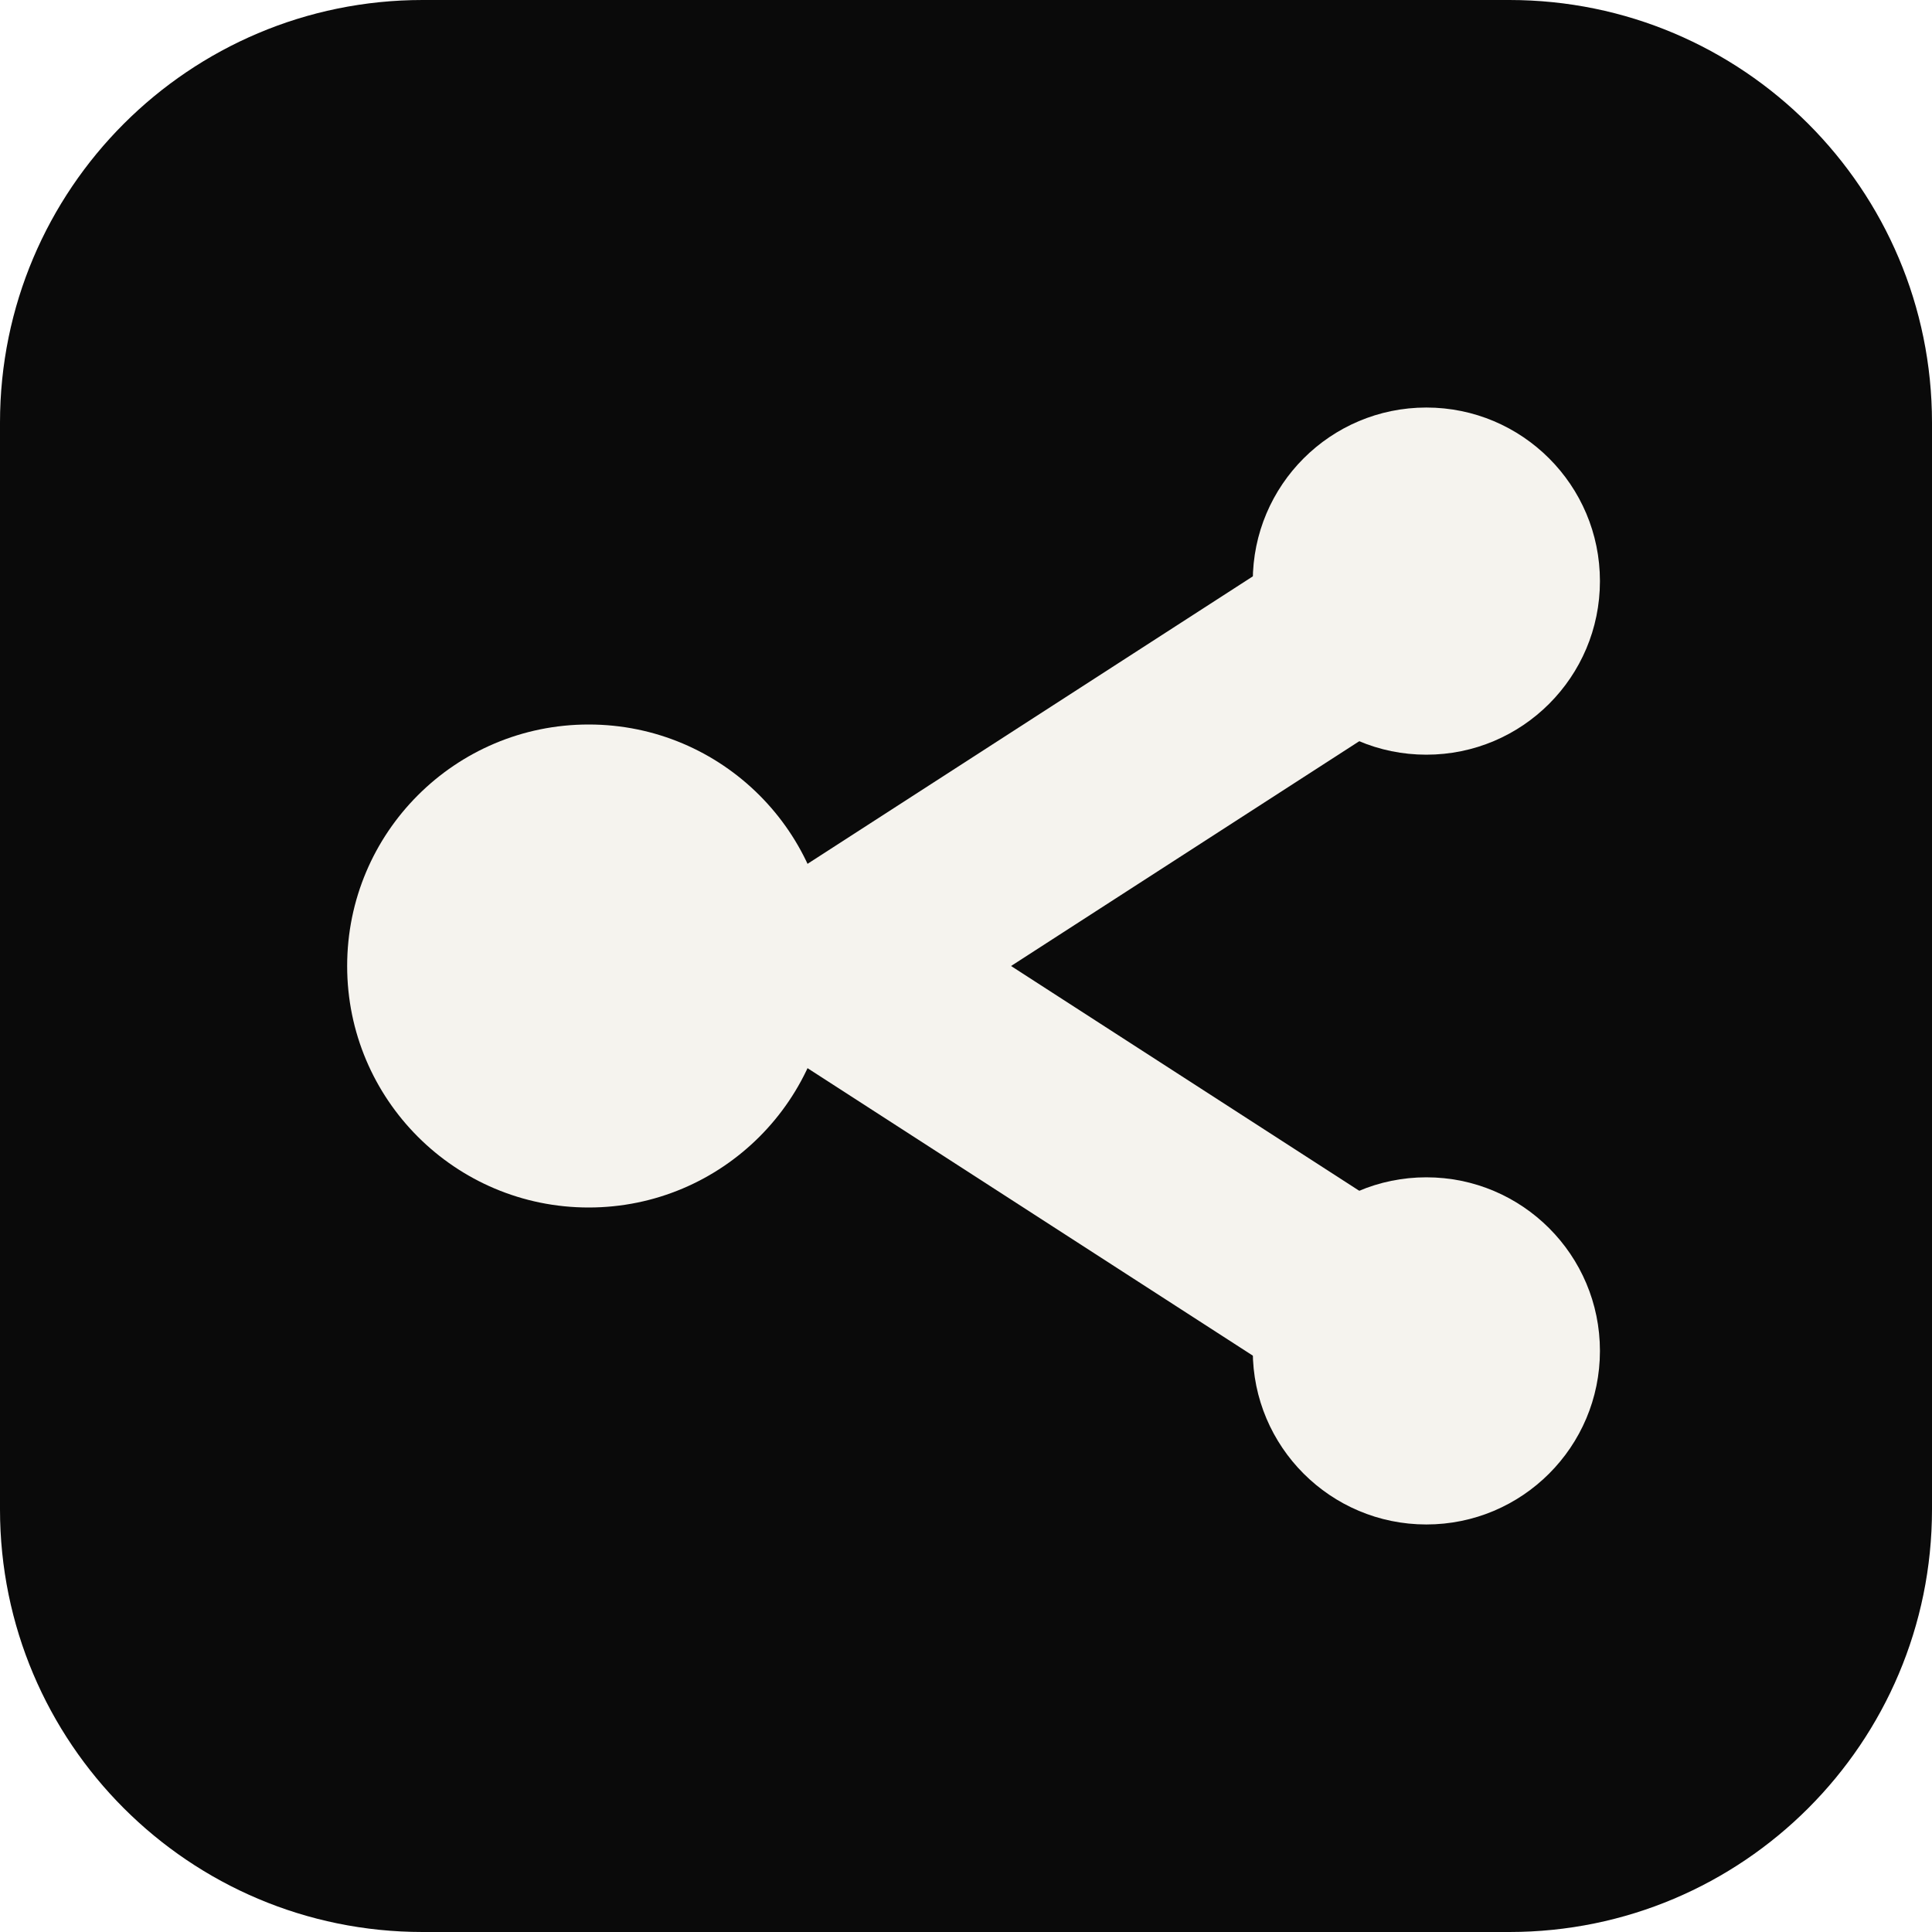
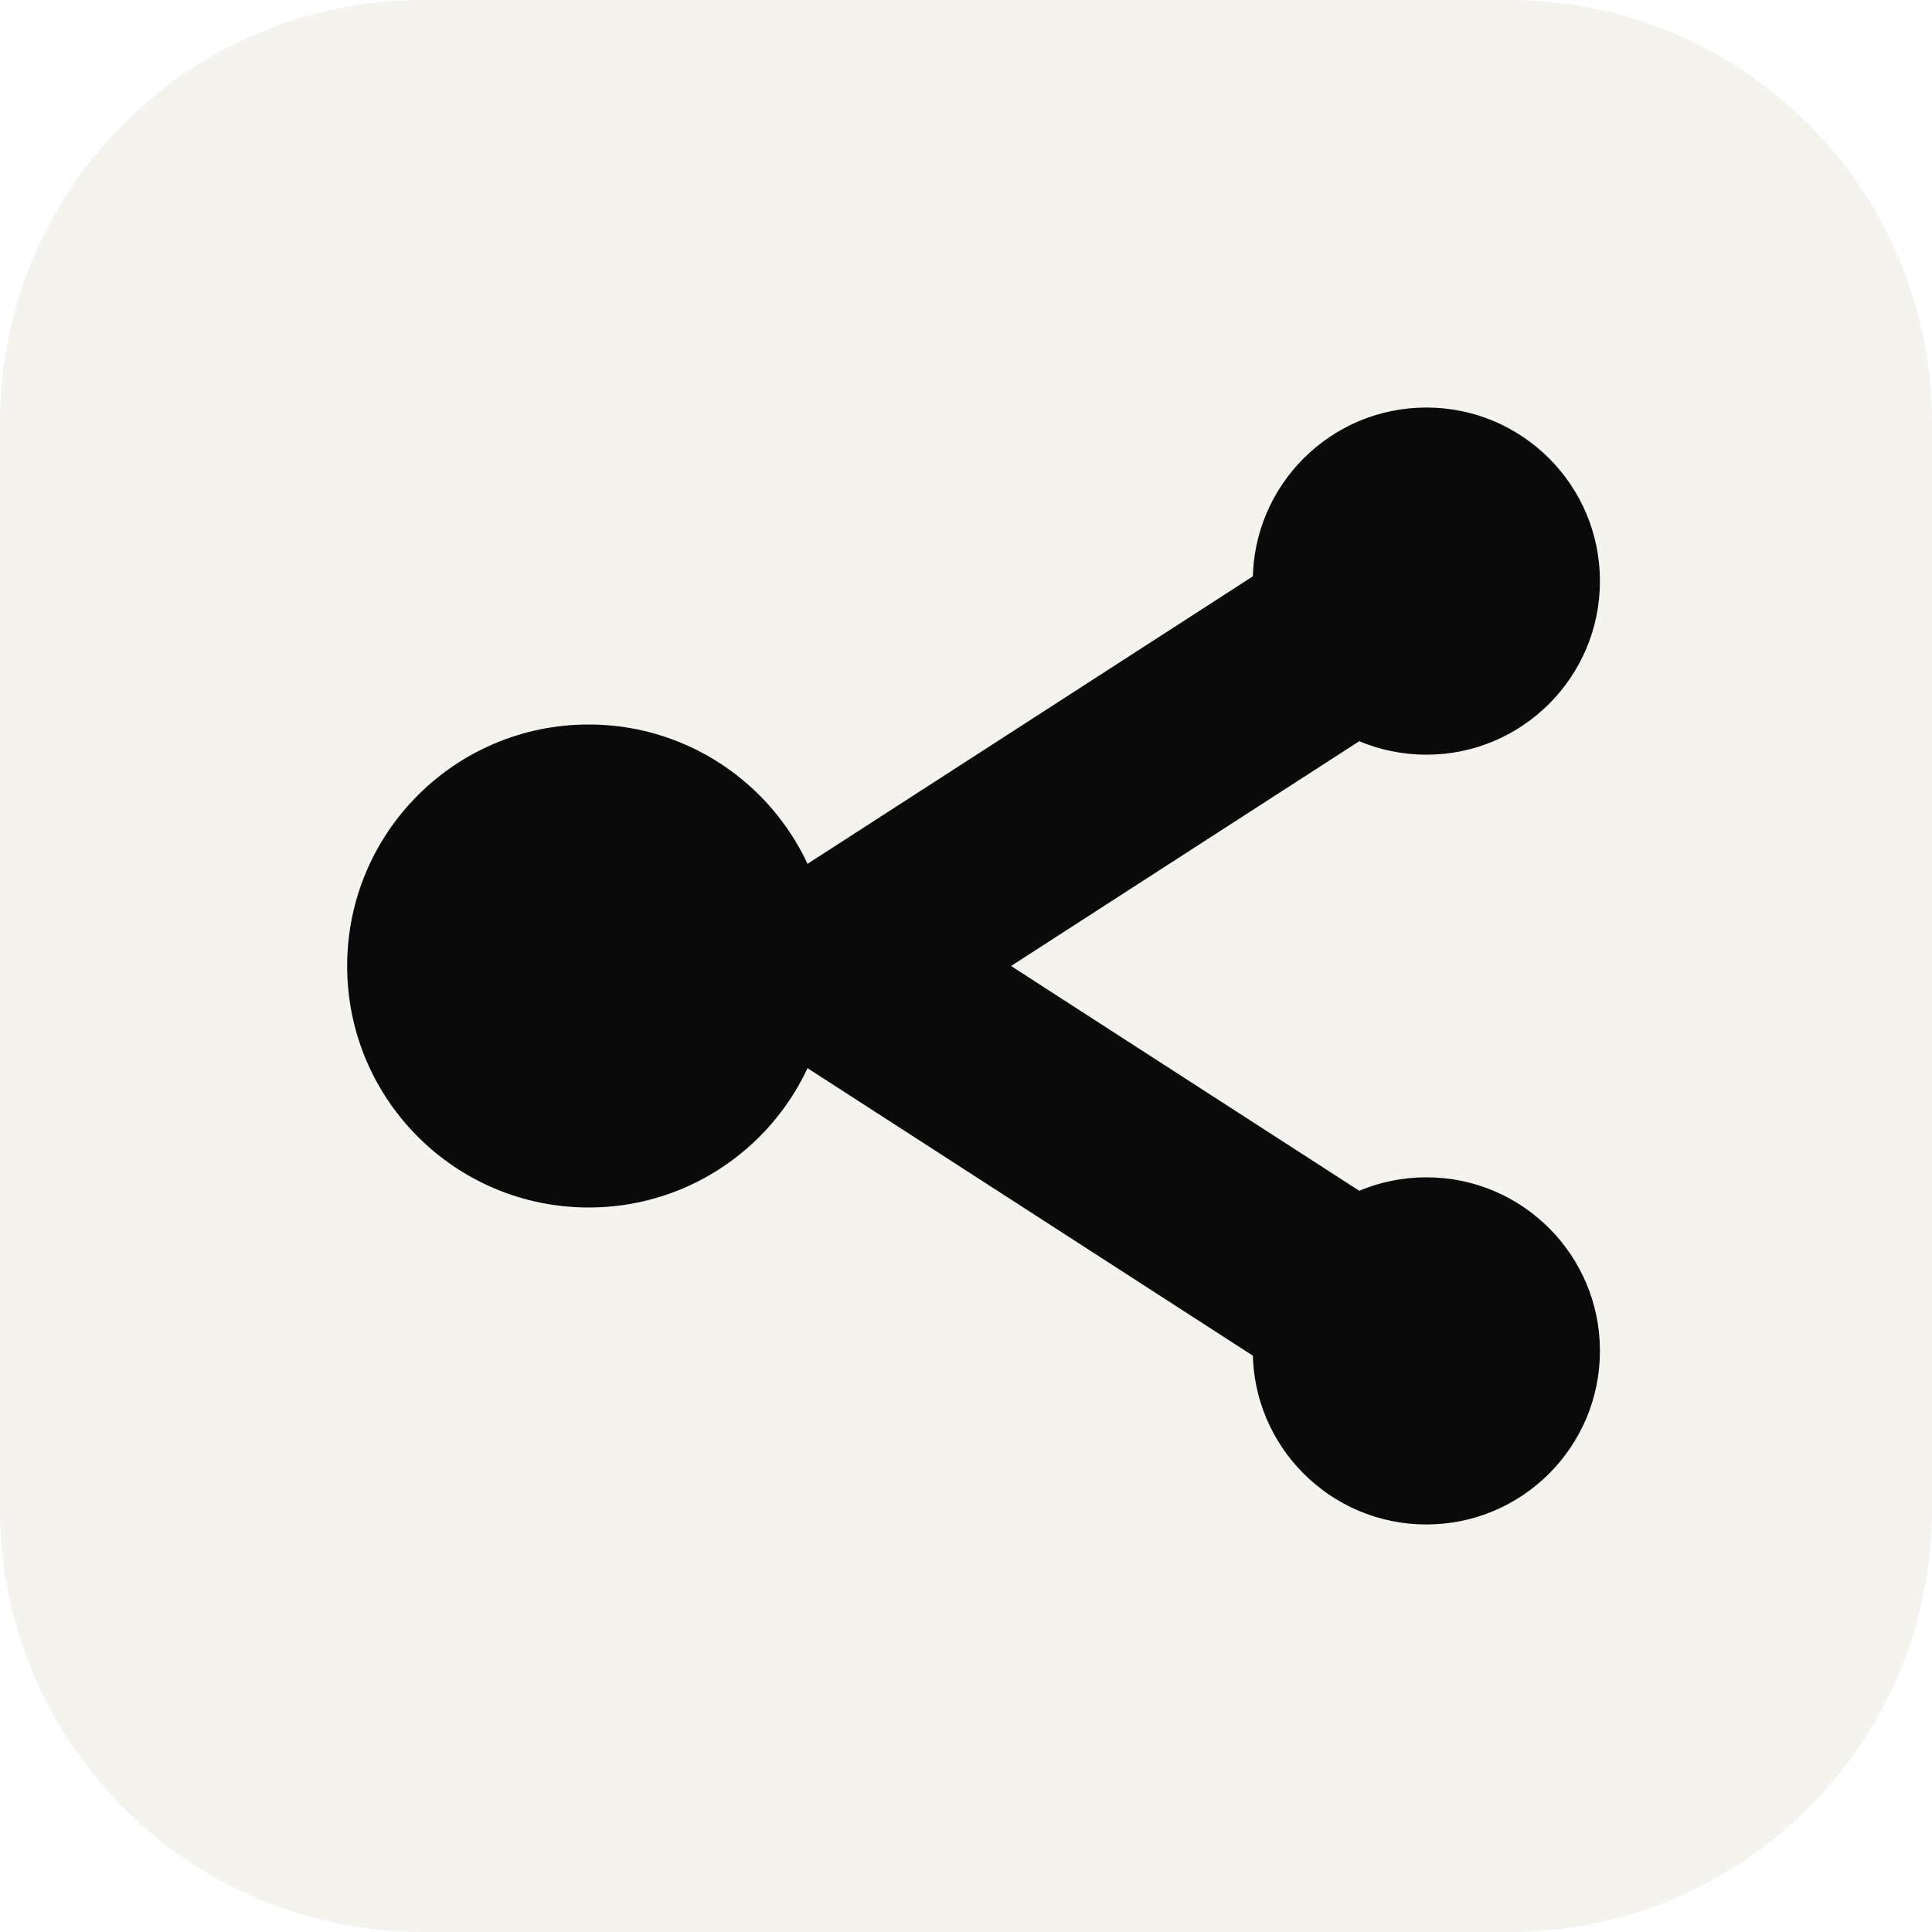
<svg xmlns="http://www.w3.org/2000/svg" viewBox="0 0 32 32" width="32" height="32">
-   <rect width="32" height="32" rx="7" fill="#0A0A0A" />
-   <circle cx="23.625" cy="9.625" r="2.875" fill="#F5F3EE" />
-   <circle cx="23.625" cy="22.375" r="2.875" fill="#F5F3EE" />
-   <circle cx="9.75" cy="16" r="4" fill="#F5F3EE" />
-   <line x1="23.625" y1="9.625" x2="13.75" y2="16" stroke="#F5F3EE" stroke-width="3.25" stroke-linecap="round" />
-   <line x1="23.625" y1="22.375" x2="13.75" y2="16" stroke="#F5F3EE" stroke-width="3.25" stroke-linecap="round" />
+   <rect width="32" height="32" rx="7" fill="#F5F3EE" />
+   <circle cx="23.625" cy="9.625" r="2.875" fill="#0A0A0A" />
+   <circle cx="23.625" cy="22.375" r="2.875" fill="#0A0A0A" />
+   <circle cx="9.75" cy="16" r="4" fill="#0A0A0A" />
+   <line x1="23.625" y1="9.625" x2="13.75" y2="16" stroke="#0A0A0A" stroke-width="3.25" stroke-linecap="round" />
+   <line x1="23.625" y1="22.375" x2="13.75" y2="16" stroke="#0A0A0A" stroke-width="3.25" stroke-linecap="round" />
</svg>
